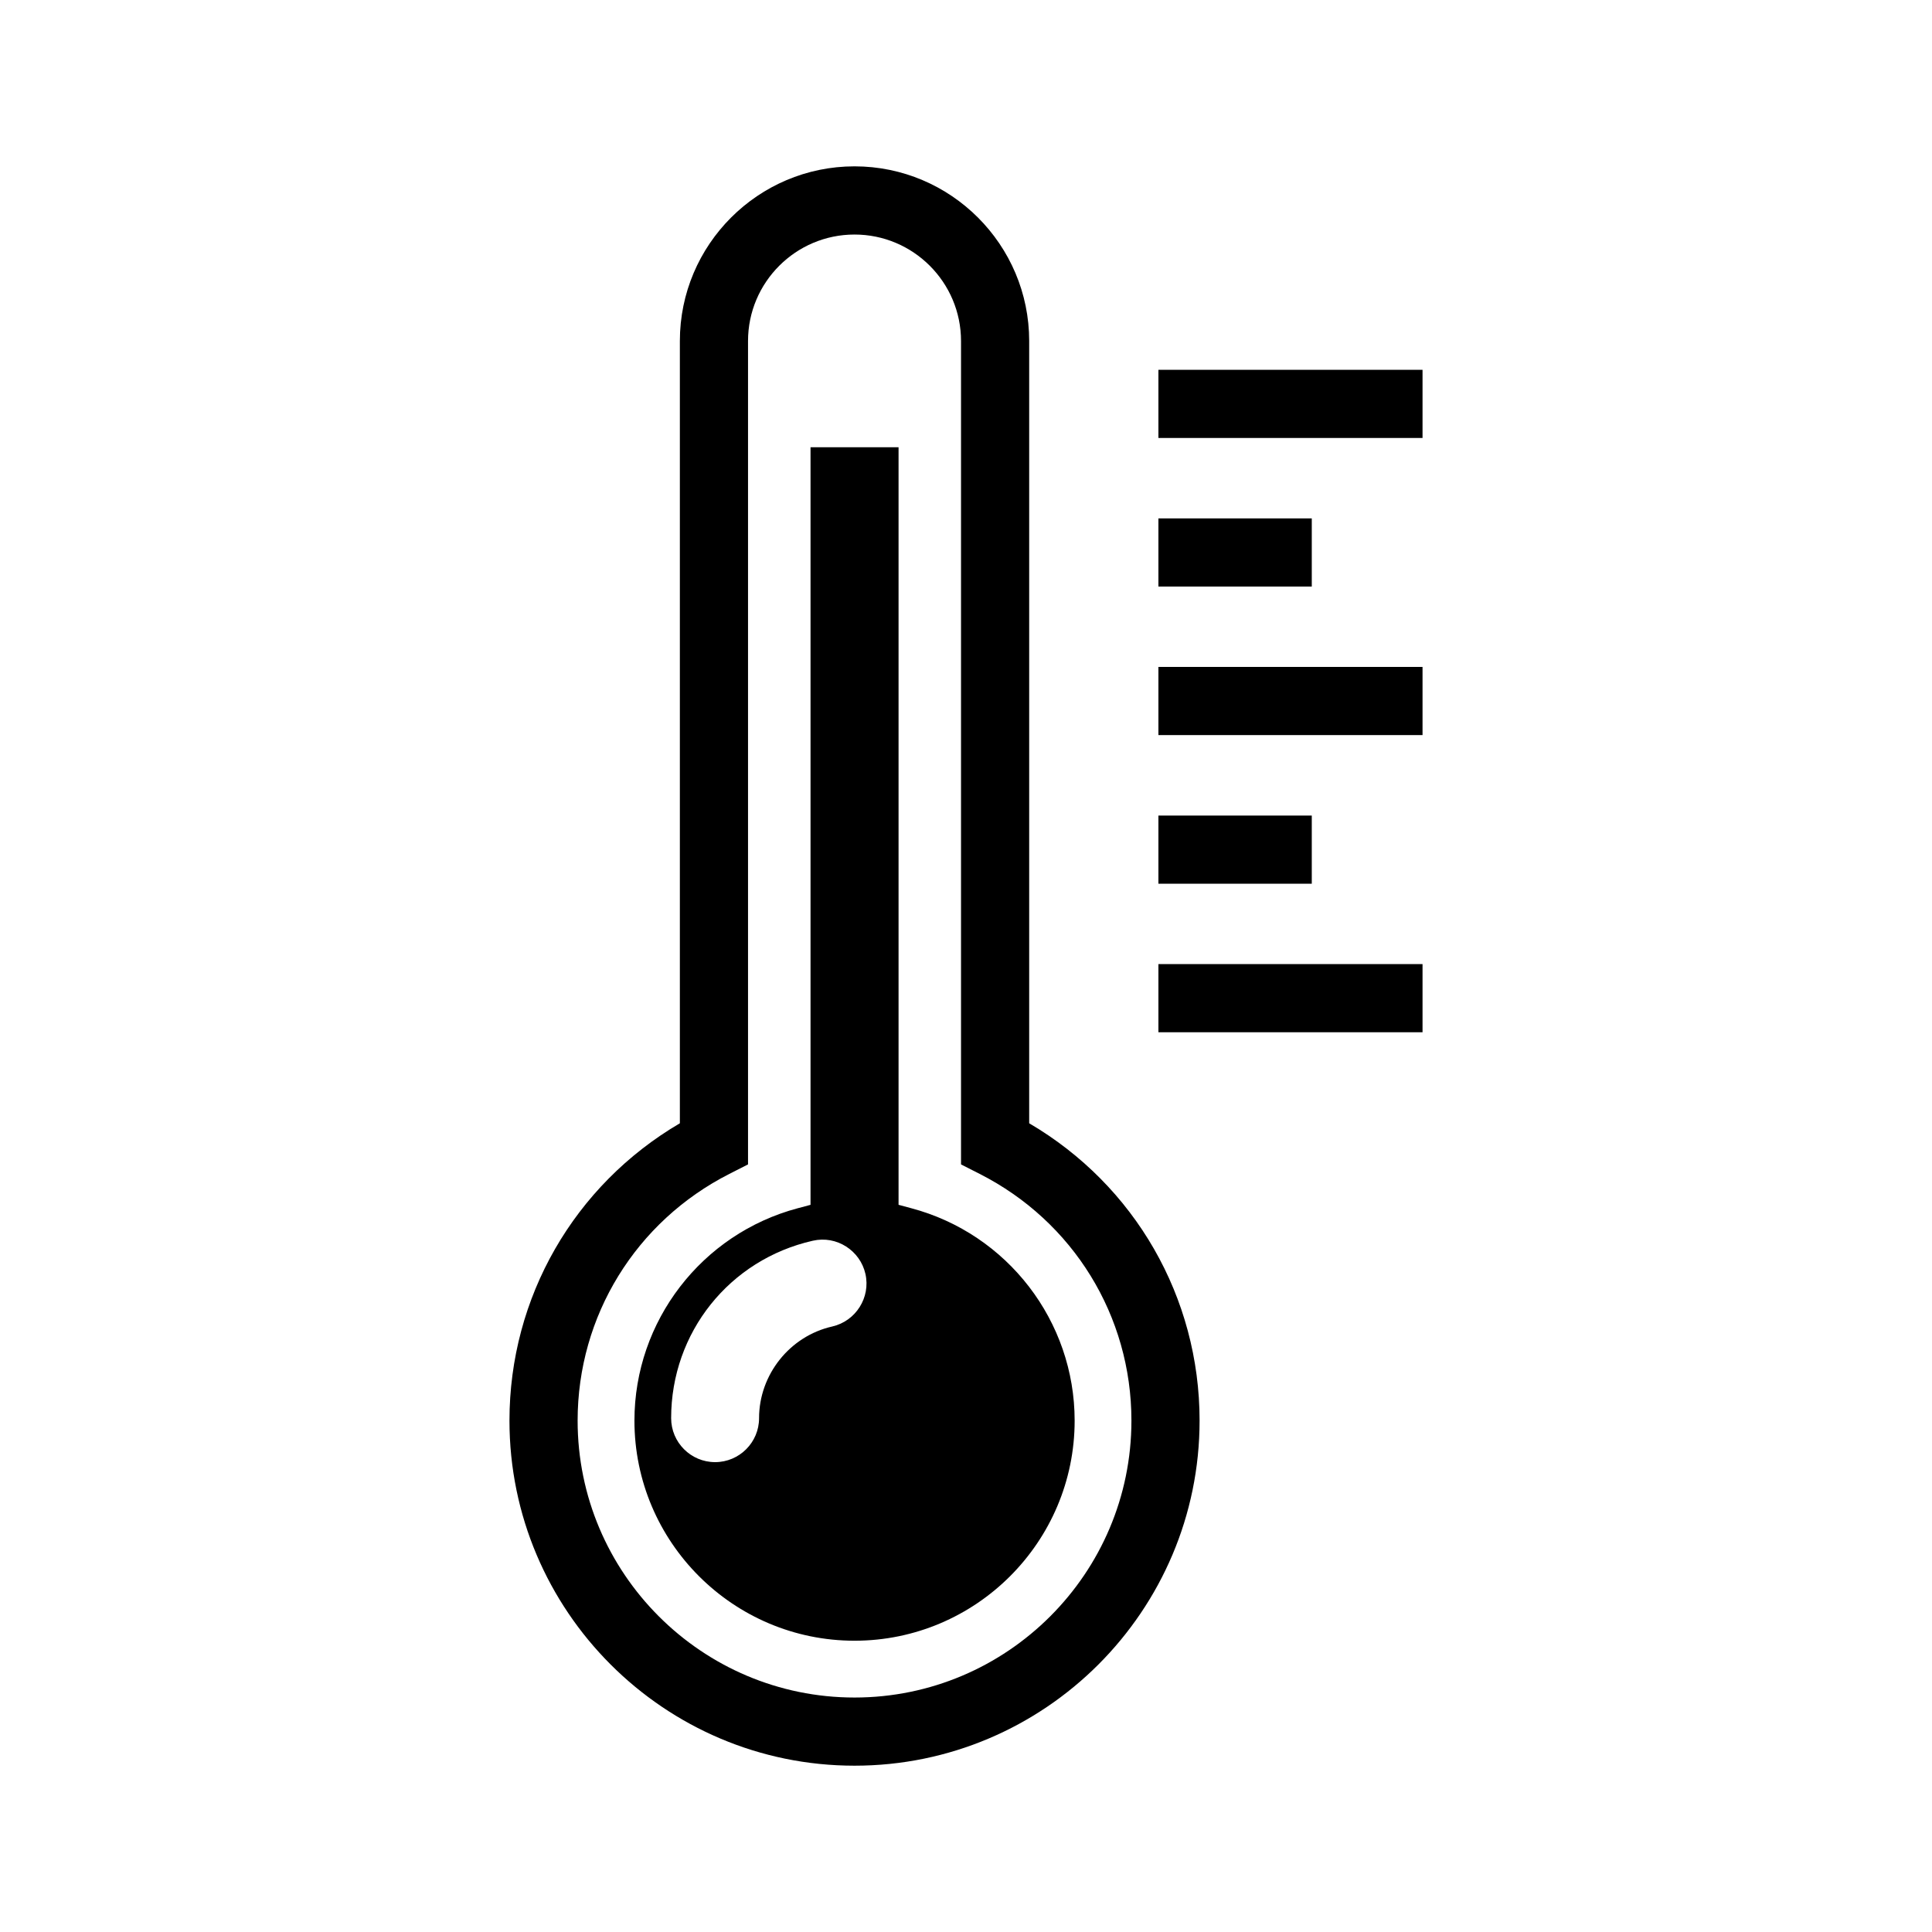
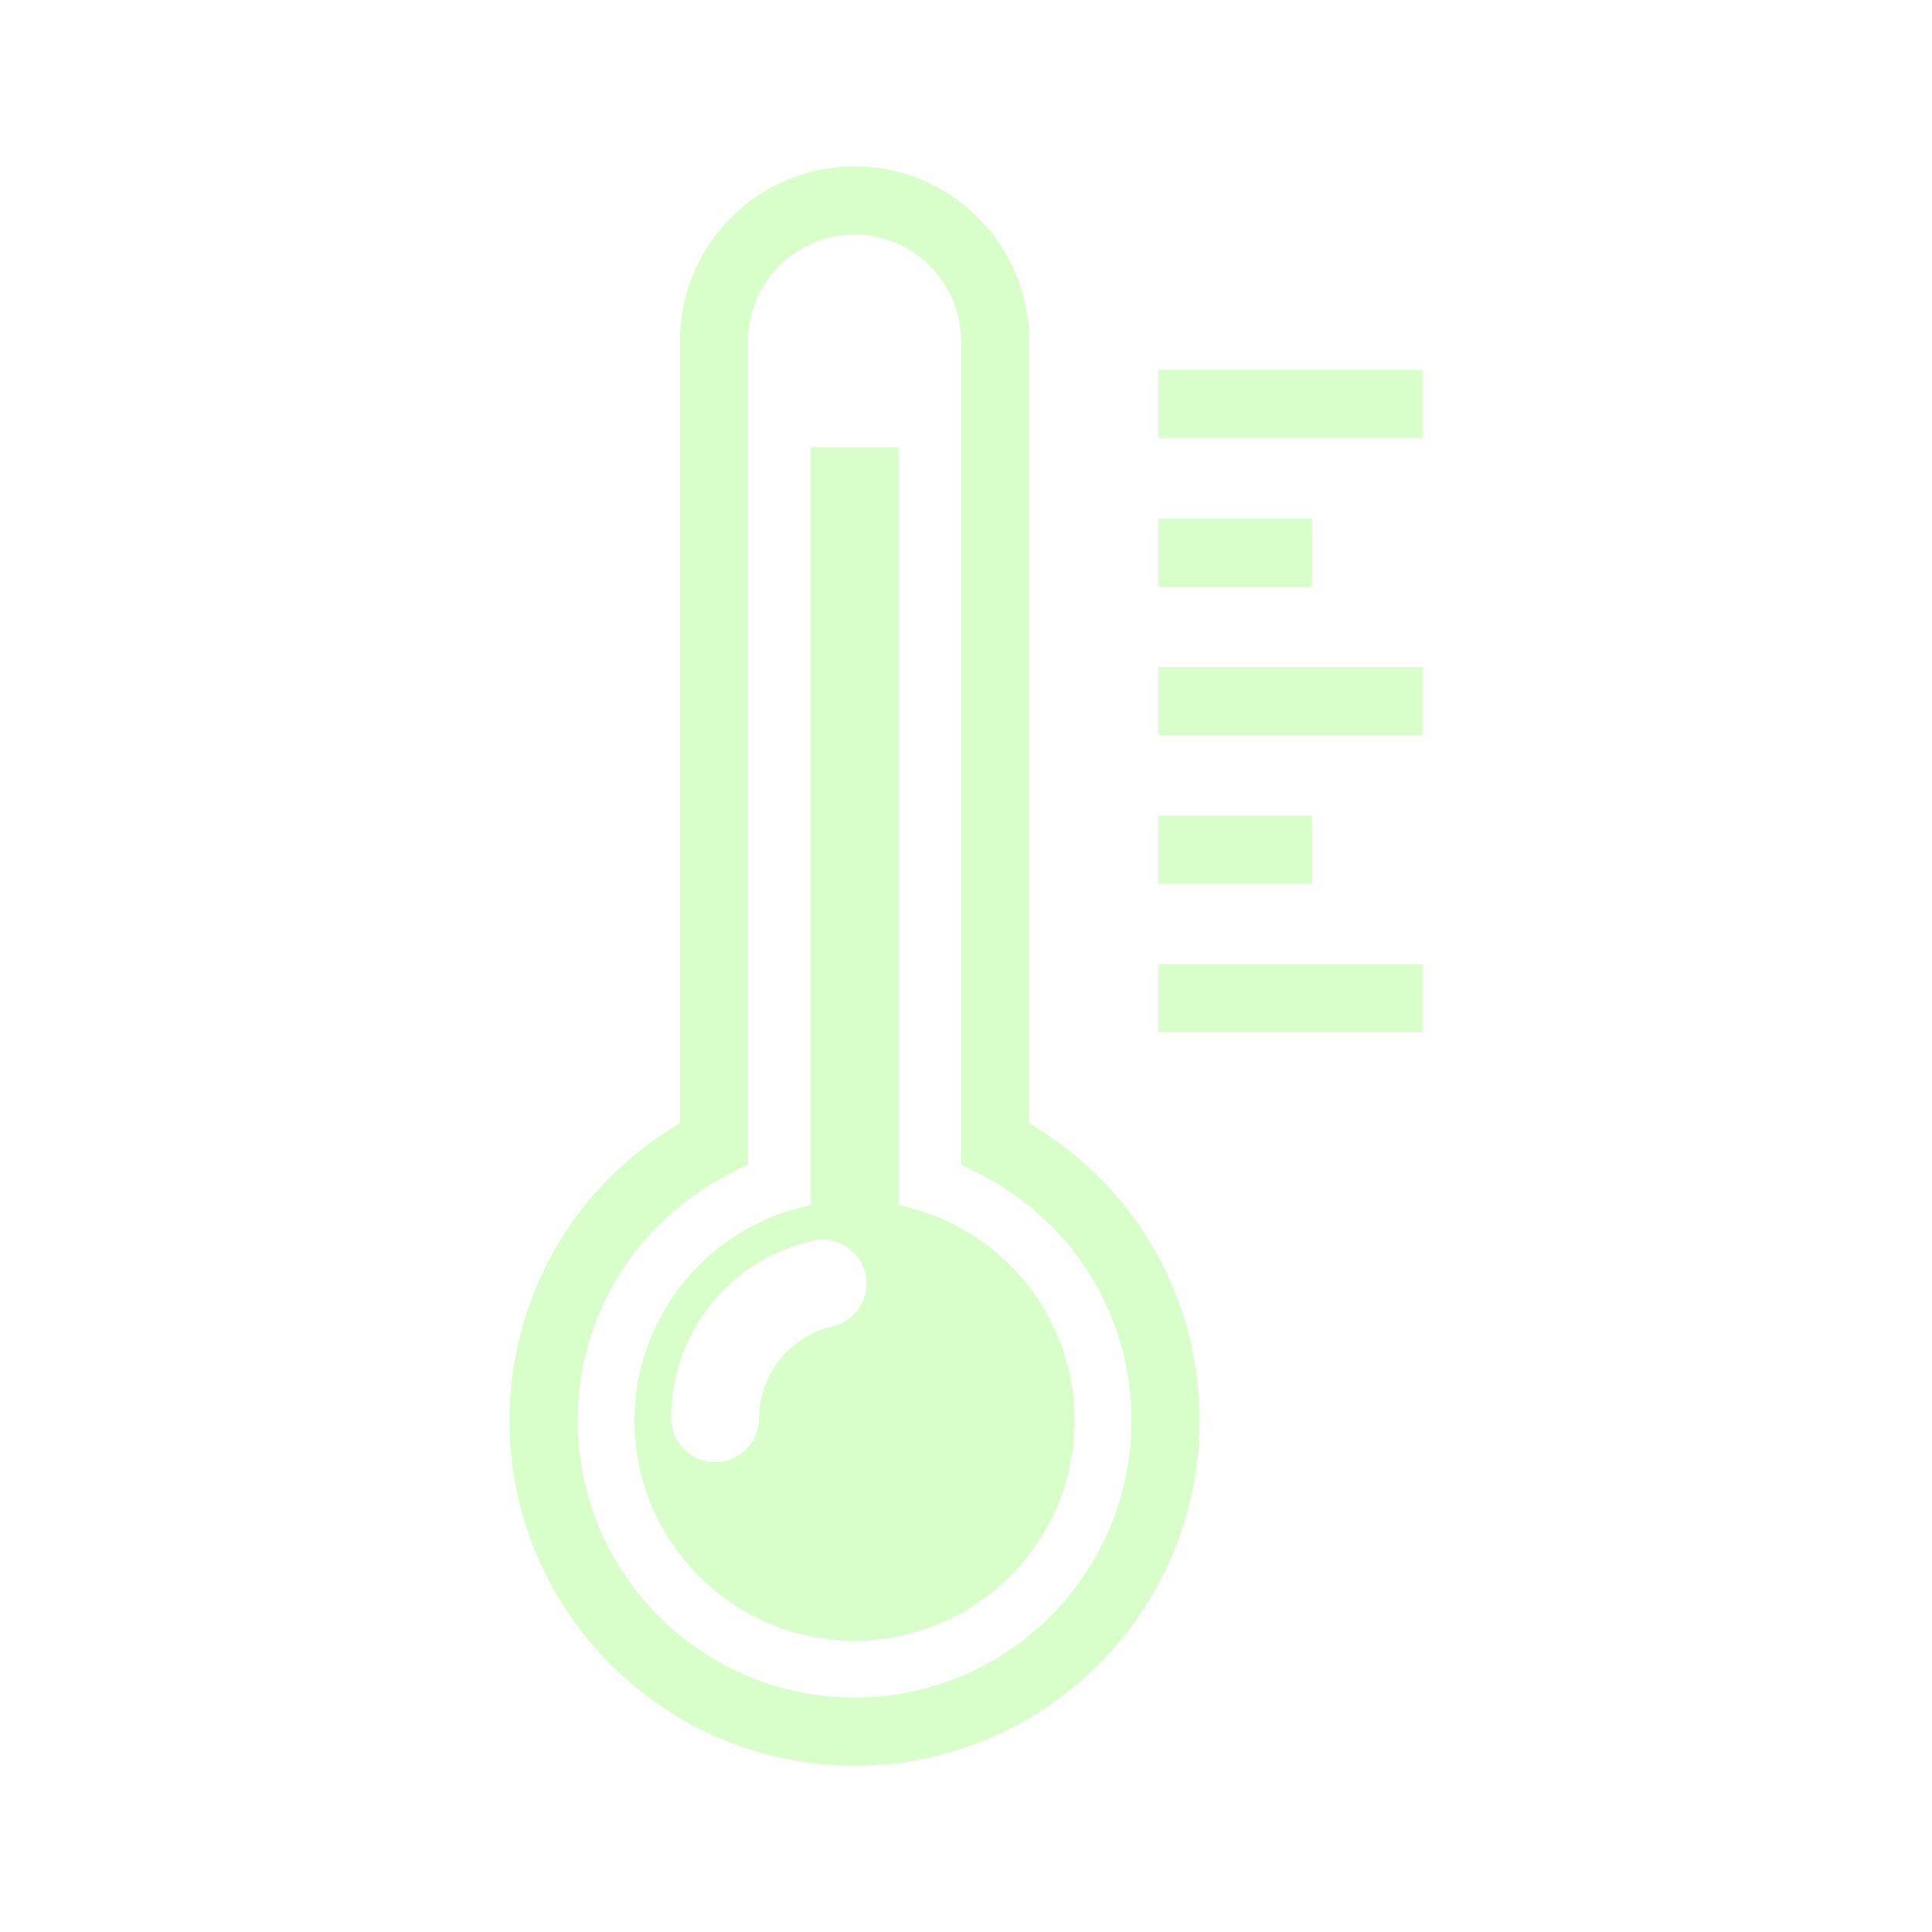
- <svg xmlns="http://www.w3.org/2000/svg" id="Layer_1" enable-background="new 0 0 56.69 56.69" height="512" viewBox="0 0 56.69 56.69" width="512">
-   <path d="m41.741 10.852v2h-7.75v-2zm-3.25 4.359h-4.5v2h4.5zm-4.5 6.359h7.75v-2h-7.75zm4.5 2.36h-4.5v2h4.5zm-4.5 6.359h7.75v-2h-7.75zm1.208 11.396c0 5.583-4.542 10.125-10.125 10.125s-10.125-4.542-10.125-10.125c0-3.618 1.9-6.906 5-8.725v-22.954c0-2.826 2.299-5.125 5.125-5.125s5.125 2.299 5.125 5.125v22.954c3.1 1.817 5 5.106 5 8.725zm-2 0c0-3.07-1.706-5.845-4.453-7.24l-.547-.278v-24.16c0-1.724-1.402-3.125-3.125-3.125s-3.125 1.401-3.125 3.125v24.16l-.547.278c-2.747 1.396-4.453 4.171-4.453 7.24 0 4.48 3.645 8.125 8.125 8.125s8.125-3.645 8.125-8.125zm-1.666 0c0 3.561-2.897 6.458-6.459 6.458-3.561 0-6.458-2.897-6.458-6.458 0-2.919 1.972-5.482 4.796-6.233l.371-.099v-22.23h2.583v22.229l.371.1c2.825.751 4.796 3.315 4.796 6.233zm-6.139-4.305c-.154-.684-.842-1.134-1.543-.974-2.448.554-4.158 2.695-4.158 5.207 0 .711.579 1.29 1.29 1.29s1.29-.579 1.29-1.29c0-1.277.902-2.409 2.147-2.69.692-.159 1.13-.851.974-1.543z" />
+ <svg xmlns="http://www.w3.org/2000/svg" id="Layer_1" enable-background="new 0 0 56.69 56.69" height="512" viewBox="0 0 56.69 56.69" width="512" version="1.1">
+   <defs id="defs3941" />
+   <path d="m41.741 10.852v2h-7.75v-2zm-3.25 4.359h-4.5v2h4.5zm-4.5 6.359h7.75v-2h-7.75zm4.5 2.36h-4.5v2h4.5zm-4.5 6.359h7.75v-2h-7.75zm1.208 11.396c0 5.583-4.542 10.125-10.125 10.125s-10.125-4.542-10.125-10.125c0-3.618 1.9-6.906 5-8.725v-22.954c0-2.826 2.299-5.125 5.125-5.125s5.125 2.299 5.125 5.125v22.954c3.1 1.817 5 5.106 5 8.725zm-2 0c0-3.07-1.706-5.845-4.453-7.24l-.547-.278v-24.16c0-1.724-1.402-3.125-3.125-3.125s-3.125 1.401-3.125 3.125v24.16l-.547.278c-2.747 1.396-4.453 4.171-4.453 7.24 0 4.48 3.645 8.125 8.125 8.125s8.125-3.645 8.125-8.125zm-1.666 0c0 3.561-2.897 6.458-6.459 6.458-3.561 0-6.458-2.897-6.458-6.458 0-2.919 1.972-5.482 4.796-6.233l.371-.099v-22.23h2.583v22.229l.371.1c2.825.751 4.796 3.315 4.796 6.233zm-6.139-4.305c-.154-.684-.842-1.134-1.543-.974-2.448.554-4.158 2.695-4.158 5.207 0 .711.579 1.29 1.29 1.29s1.29-.579 1.29-1.29c0-1.277.902-2.409 2.147-2.69.692-.159 1.13-.851.974-1.543z" id="path3936" style="fill:#d8ffc9;fill-opacity:1" />
</svg>
